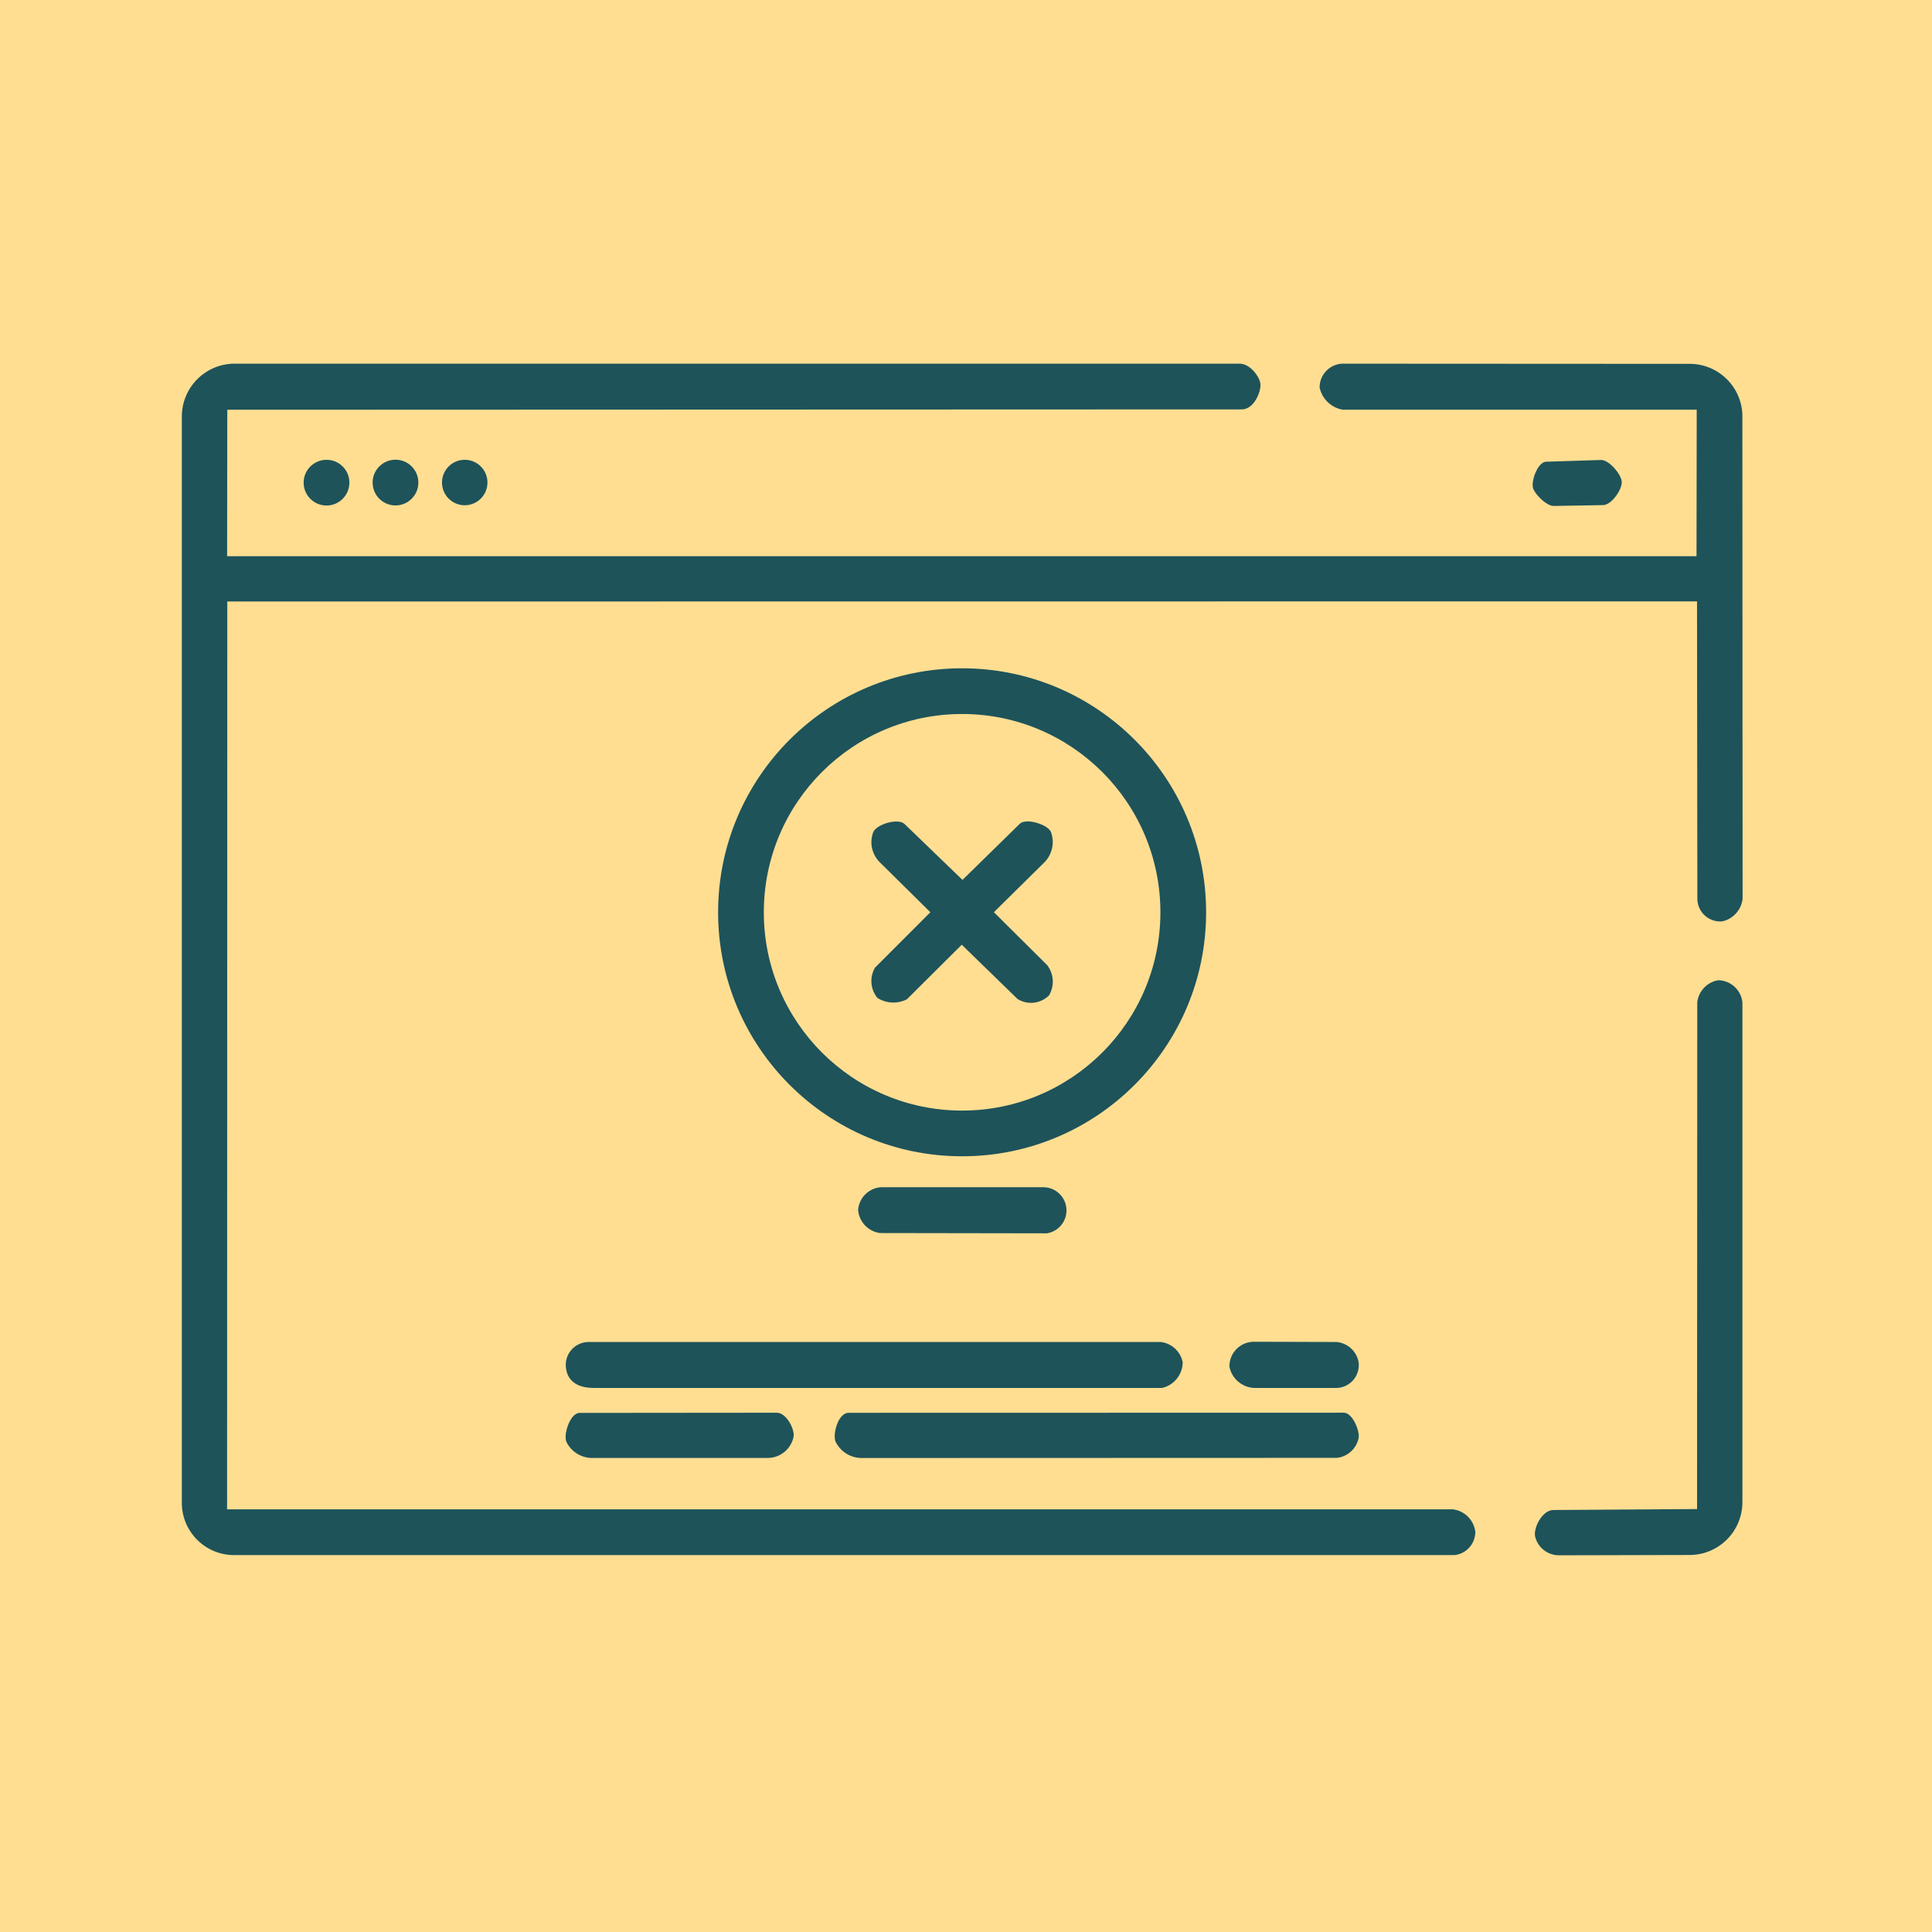
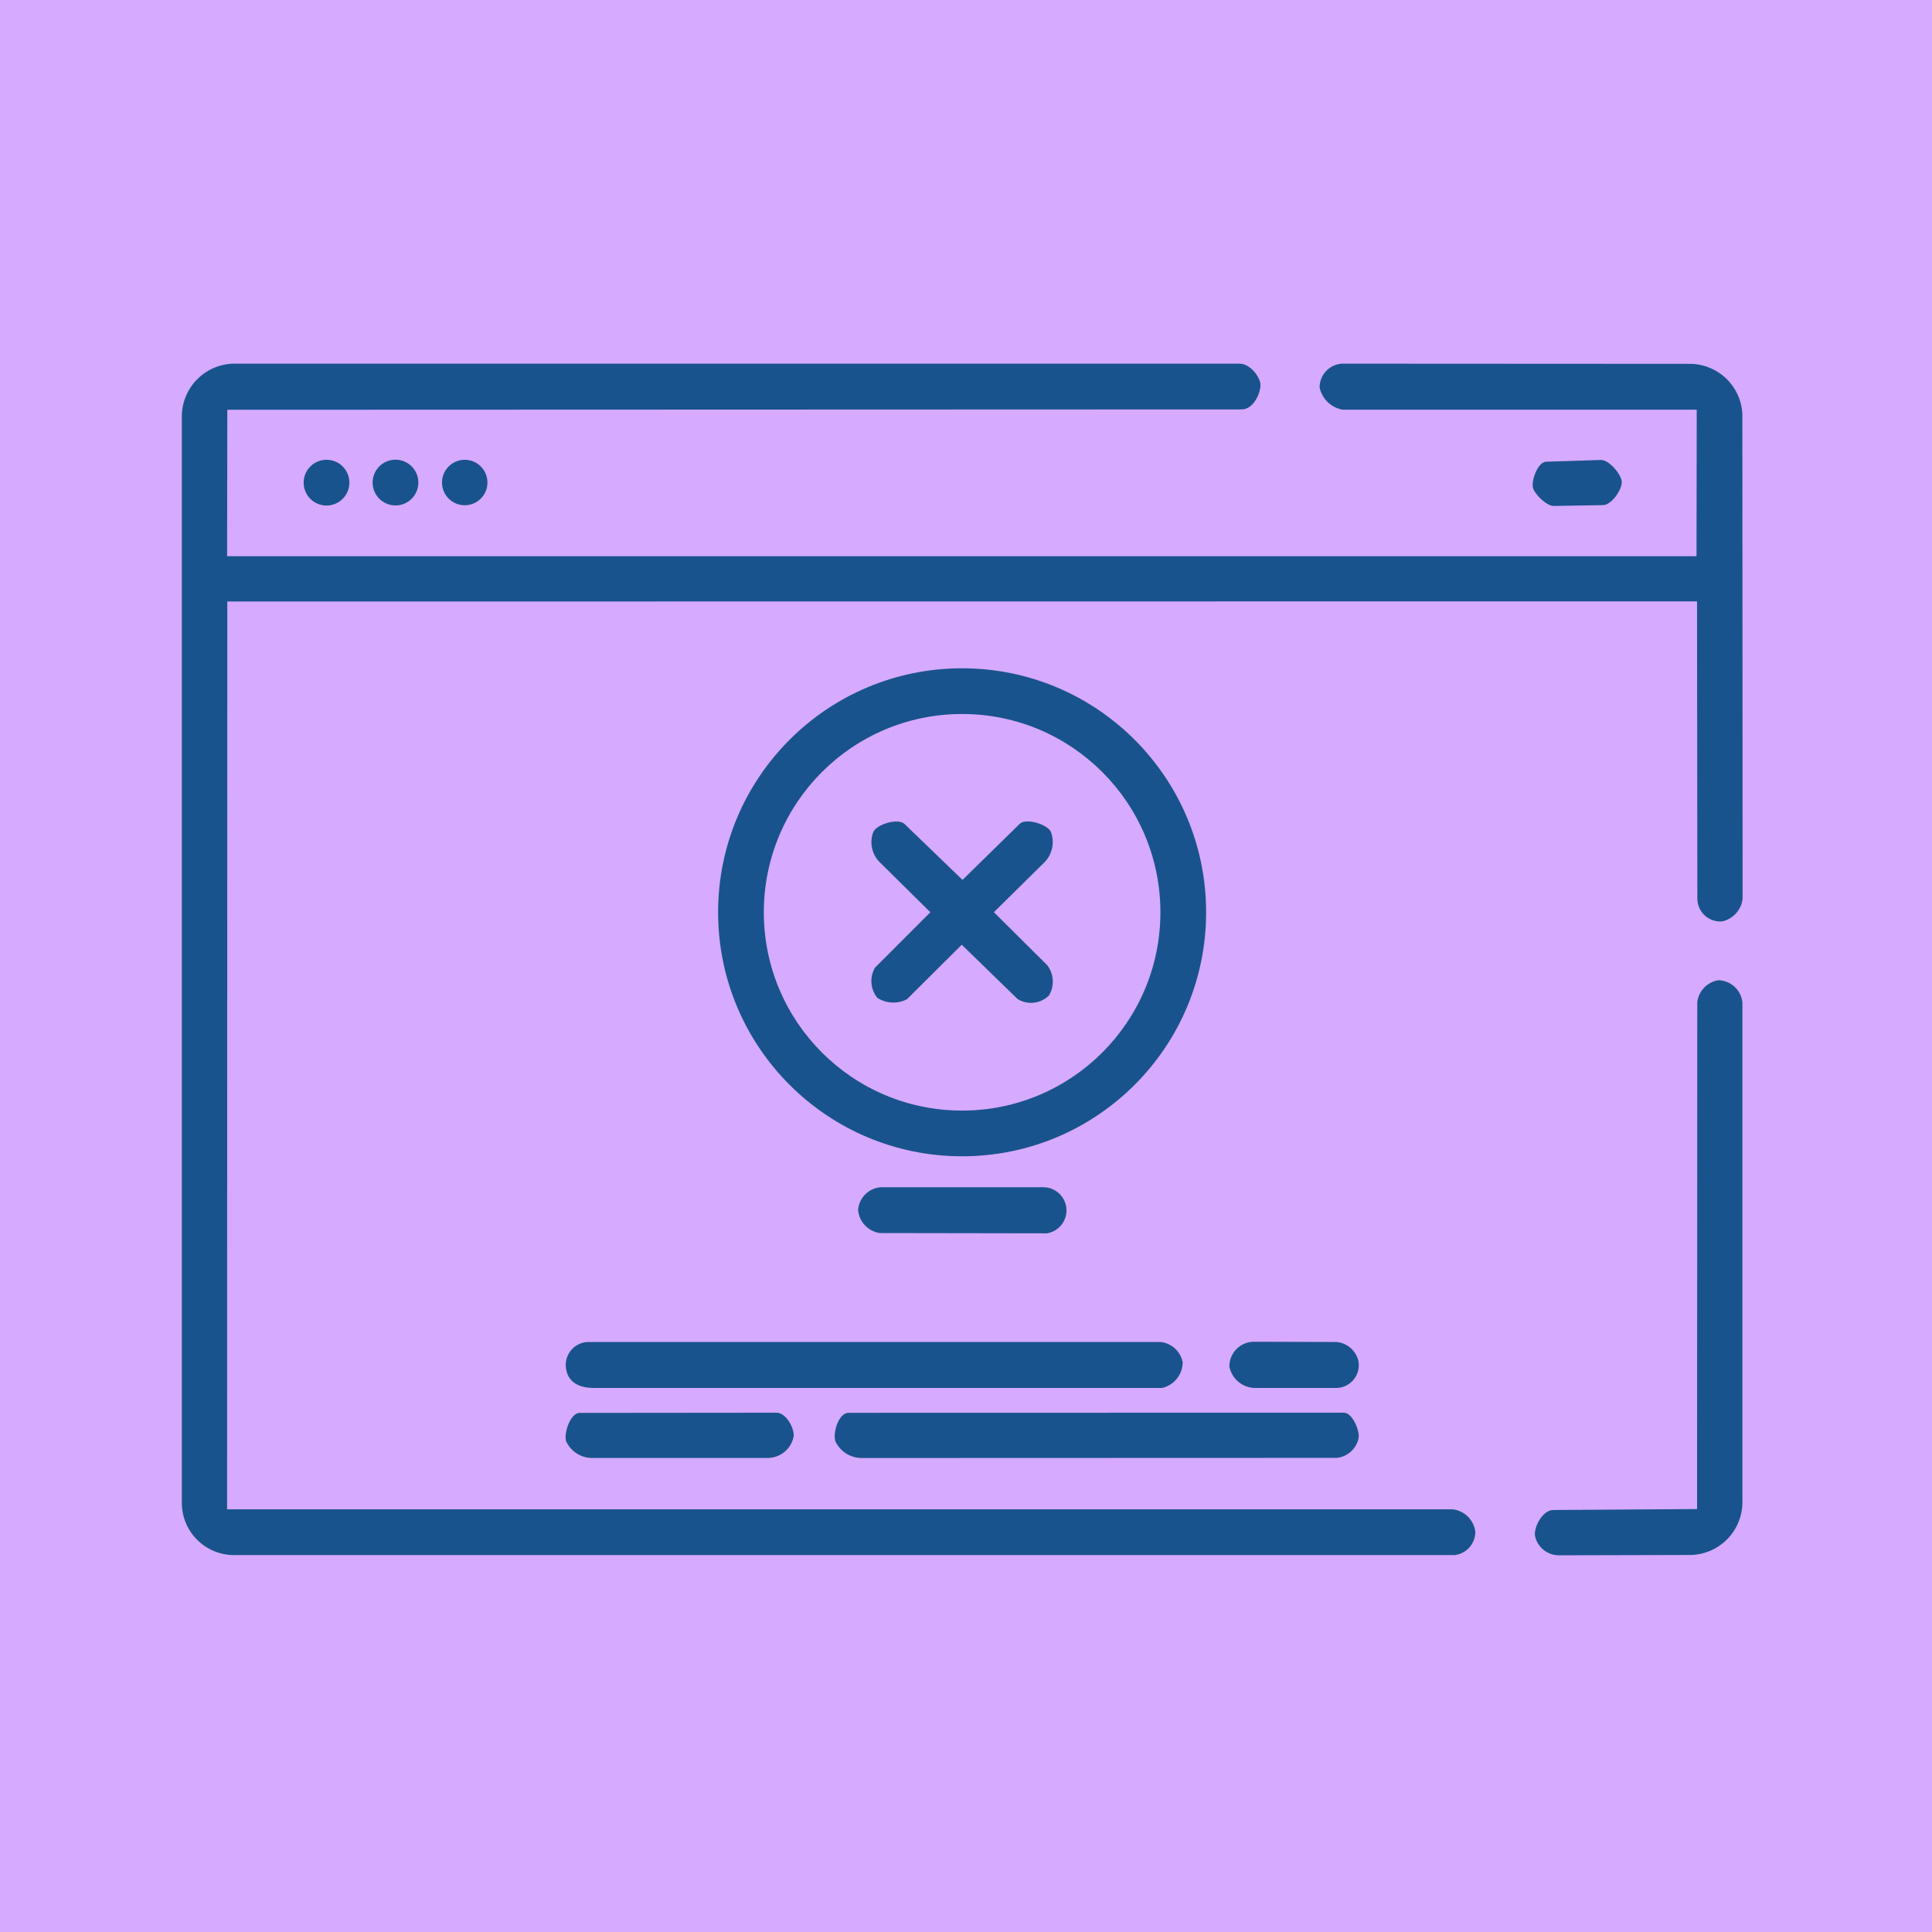
<svg xmlns="http://www.w3.org/2000/svg" width="85" height="85" viewBox="0 0 85 85">
  <defs>
    <clipPath id="clip-path">
-       <rect id="Rectángulo_463356" data-name="Rectángulo 463356" width="68.667" height="52.426" fill="#1e535a" />
+       <rect id="Rectángulo_463356" data-name="Rectángulo 463356" width="68.667" height="52.426" fill="#19538d" />
    </clipPath>
  </defs>
  <g id="Grupo_1213491" data-name="Grupo 1213491" transform="translate(-288.711 -5758)">
    <g id="Grupo_1213473" data-name="Grupo 1213473" transform="translate(-416.92 5348)">
-       <path id="Sustracción_110" data-name="Sustracción 110" d="M15975.961,19829.512h85v85h-85Z" transform="translate(-15270.33 -19419.512)" fill="#ffde92" />
+       <path id="Sustracción_110" data-name="Sustracción 110" d="M15975.961,19829.512h85v85h-85Z" transform="translate(-15270.33 -19419.512)" fill="#d5aaff" />
    </g>
    <g id="Grupo_1213490" data-name="Grupo 1213490" transform="translate(296.711 5774)">
      <g id="Grupo_1213489" data-name="Grupo 1213489" clip-path="url(#clip-path)">
-         <path id="Trazado_1280160" data-name="Trazado 1280160" d="M68.657,2.223l.01,21.322a1.152,1.152,0,0,1-.9.993,1.006,1.006,0,0,1-1.09-.98l-.015-13.1L2,10.464,1.991,50.405l53.935,0a1.134,1.134,0,0,1,.982.986,1.03,1.03,0,0,1-.9,1.026l-53.773,0A2.3,2.3,0,0,1,0,50.09V2.342A2.327,2.327,0,0,1,2.407,0H46.533c.466,0,.86.55.915.852.061.34-.267,1.16-.813,1.16L2,2.028,1.992,8.472H66.64l.009-6.448H51.067a1.258,1.258,0,0,1-1.01-.977A1.044,1.044,0,0,1,51.165,0l15.12.008a2.322,2.322,0,0,1,2.372,2.215" transform="translate(0 0)" fill="#1e535a" />
-         <path id="Trazado_1280161" data-name="Trazado 1280161" d="M141.4,78.852a10.735,10.735,0,1,1-10.735-10.735A10.735,10.735,0,0,1,141.4,78.852m-2.011,0a8.724,8.724,0,1,0-8.724,8.724,8.724,8.724,0,0,0,8.724-8.724" transform="translate(-96.336 -54.715)" fill="#1e535a" />
-         <path id="Trazado_1280162" data-name="Trazado 1280162" d="M303.622,163.168a1.078,1.078,0,0,1-1.052-.84c-.069-.4.334-1.15.8-1.153l6.328-.042.009-22.3a1.115,1.115,0,0,1,.919-.966,1.088,1.088,0,0,1,1.067.975v22a2.327,2.327,0,0,1-2.365,2.312Z" transform="translate(-243.034 -110.741)" fill="#1e535a" />
-         <path id="Trazado_1280163" data-name="Trazado 1280163" d="M112.108,220.792H87.079c-.713,0-1.176-.309-1.22-.94a1.006,1.006,0,0,1,1.03-1.081h25.145a1.118,1.118,0,0,1,.964.89,1.168,1.168,0,0,1-.89,1.129" transform="translate(-68.965 -175.729)" fill="#1e535a" />
-         <path id="Trazado_1280164" data-name="Trazado 1280164" d="M168.1,236.565l-20.911.007a1.283,1.283,0,0,1-1.149-.725c-.129-.318.111-1.264.578-1.264l21.788-.005c.384,0,.7.8.652,1.1a1.1,1.1,0,0,1-.959.888" transform="translate(-117.282 -188.425)" fill="#1e535a" />
-         <path id="Trazado_1280165" data-name="Trazado 1280165" d="M94.731,236.581H87.018a1.264,1.264,0,0,1-1.166-.718c-.13-.327.169-1.265.587-1.265l8.671-.008c.431,0,.807.742.738,1.073a1.165,1.165,0,0,1-1.117.917" transform="translate(-68.937 -188.436)" fill="#1e535a" />
-         <path id="Trazado_1280166" data-name="Trazado 1280166" d="M159.5,186.179l-7.331-.012a1.118,1.118,0,0,1-.957-1.015,1.083,1.083,0,0,1,.993-1l7.181,0a1.02,1.02,0,0,1,.114,2.03" transform="translate(-121.459 -147.918)" fill="#1e535a" />
-         <path id="Trazado_1280167" data-name="Trazado 1280167" d="M238.859,220.752l-3.519,0a1.168,1.168,0,0,1-1.088-.932,1.078,1.078,0,0,1,1.1-1.1l3.606.01a1.083,1.083,0,0,1,.978.884,1.006,1.006,0,0,1-1.074,1.137" transform="translate(-188.163 -175.688)" fill="#1e535a" />
-         <path id="Trazado_1280168" data-name="Trazado 1280168" d="M305.148,23.524l-2.172.037c-.3.005-.8-.483-.9-.763-.116-.315.2-1.171.564-1.183l2.415-.077c.346-.011.864.592.913.93s-.438,1.049-.816,1.056" transform="translate(-242.621 -17.301)" fill="#1e535a" />
-         <path id="Trazado_1280169" data-name="Trazado 1280169" d="M44.675,22.482a1.006,1.006,0,1,1-1.006-1.006,1.006,1.006,0,0,1,1.006,1.006" transform="translate(-34.269 -17.251)" fill="#1e535a" />
-         <path id="Trazado_1280170" data-name="Trazado 1280170" d="M60.138,22.475a1,1,0,1,1-1-1,1,1,0,0,1,1,1" transform="translate(-46.692 -17.246)" fill="#1e535a" />
-         <path id="Trazado_1280171" data-name="Trazado 1280171" d="M29.255,22.507A1.006,1.006,0,1,1,28.25,21.5a1.006,1.006,0,0,1,1.006,1.006" transform="translate(-21.884 -17.271)" fill="#1e535a" />
-         <path id="Trazado_1280172" data-name="Trazado 1280172" d="M161.92,108.687a1.189,1.189,0,0,1,.081,1.328,1.122,1.122,0,0,1-1.384.162l-2.457-2.39-2.412,2.4a1.306,1.306,0,0,1-1.3-.061,1.174,1.174,0,0,1-.107-1.328l2.438-2.44-2.227-2.2a1.245,1.245,0,0,1-.286-1.323c.136-.343,1.09-.637,1.378-.359l2.549,2.459,2.522-2.471c.27-.264,1.24.03,1.372.37a1.276,1.276,0,0,1-.284,1.322l-2.229,2.2Z" transform="translate(-123.847 -82.223)" fill="#1e535a" />
+         <path id="Trazado_1280160" data-name="Trazado 1280160" d="M68.657,2.223l.01,21.322a1.152,1.152,0,0,1-.9.993,1.006,1.006,0,0,1-1.09-.98l-.015-13.1L2,10.464,1.991,50.405l53.935,0a1.134,1.134,0,0,1,.982.986,1.03,1.03,0,0,1-.9,1.026l-53.773,0A2.3,2.3,0,0,1,0,50.09V2.342A2.327,2.327,0,0,1,2.407,0H46.533c.466,0,.86.55.915.852.061.34-.267,1.16-.813,1.16L2,2.028,1.992,8.472H66.64l.009-6.448H51.067a1.258,1.258,0,0,1-1.01-.977A1.044,1.044,0,0,1,51.165,0l15.12.008a2.322,2.322,0,0,1,2.372,2.215" transform="translate(0 0)" fill="#19538d" />
+         <path id="Trazado_1280161" data-name="Trazado 1280161" d="M141.4,78.852a10.735,10.735,0,1,1-10.735-10.735A10.735,10.735,0,0,1,141.4,78.852m-2.011,0a8.724,8.724,0,1,0-8.724,8.724,8.724,8.724,0,0,0,8.724-8.724" transform="translate(-96.336 -54.715)" fill="#19538d" />
+         <path id="Trazado_1280162" data-name="Trazado 1280162" d="M303.622,163.168a1.078,1.078,0,0,1-1.052-.84c-.069-.4.334-1.15.8-1.153l6.328-.042.009-22.3a1.115,1.115,0,0,1,.919-.966,1.088,1.088,0,0,1,1.067.975v22a2.327,2.327,0,0,1-2.365,2.312Z" transform="translate(-243.034 -110.741)" fill="#19538d" />
+         <path id="Trazado_1280163" data-name="Trazado 1280163" d="M112.108,220.792H87.079c-.713,0-1.176-.309-1.22-.94a1.006,1.006,0,0,1,1.03-1.081h25.145a1.118,1.118,0,0,1,.964.89,1.168,1.168,0,0,1-.89,1.129" transform="translate(-68.965 -175.729)" fill="#19538d" />
+         <path id="Trazado_1280164" data-name="Trazado 1280164" d="M168.1,236.565l-20.911.007a1.283,1.283,0,0,1-1.149-.725c-.129-.318.111-1.264.578-1.264l21.788-.005c.384,0,.7.8.652,1.1a1.1,1.1,0,0,1-.959.888" transform="translate(-117.282 -188.425)" fill="#19538d" />
+         <path id="Trazado_1280165" data-name="Trazado 1280165" d="M94.731,236.581H87.018a1.264,1.264,0,0,1-1.166-.718c-.13-.327.169-1.265.587-1.265l8.671-.008c.431,0,.807.742.738,1.073a1.165,1.165,0,0,1-1.117.917" transform="translate(-68.937 -188.436)" fill="#19538d" />
+         <path id="Trazado_1280166" data-name="Trazado 1280166" d="M159.5,186.179l-7.331-.012a1.118,1.118,0,0,1-.957-1.015,1.083,1.083,0,0,1,.993-1l7.181,0a1.02,1.02,0,0,1,.114,2.03" transform="translate(-121.459 -147.918)" fill="#19538d" />
+         <path id="Trazado_1280167" data-name="Trazado 1280167" d="M238.859,220.752l-3.519,0a1.168,1.168,0,0,1-1.088-.932,1.078,1.078,0,0,1,1.1-1.1l3.606.01a1.083,1.083,0,0,1,.978.884,1.006,1.006,0,0,1-1.074,1.137" transform="translate(-188.163 -175.688)" fill="#19538d" />
+         <path id="Trazado_1280168" data-name="Trazado 1280168" d="M305.148,23.524l-2.172.037c-.3.005-.8-.483-.9-.763-.116-.315.2-1.171.564-1.183l2.415-.077c.346-.011.864.592.913.93s-.438,1.049-.816,1.056" transform="translate(-242.621 -17.301)" fill="#19538d" />
+         <path id="Trazado_1280169" data-name="Trazado 1280169" d="M44.675,22.482a1.006,1.006,0,1,1-1.006-1.006,1.006,1.006,0,0,1,1.006,1.006" transform="translate(-34.269 -17.251)" fill="#19538d" />
+         <path id="Trazado_1280170" data-name="Trazado 1280170" d="M60.138,22.475a1,1,0,1,1-1-1,1,1,0,0,1,1,1" transform="translate(-46.692 -17.246)" fill="#19538d" />
+         <path id="Trazado_1280171" data-name="Trazado 1280171" d="M29.255,22.507A1.006,1.006,0,1,1,28.25,21.5a1.006,1.006,0,0,1,1.006,1.006" transform="translate(-21.884 -17.271)" fill="#19538d" />
+         <path id="Trazado_1280172" data-name="Trazado 1280172" d="M161.92,108.687a1.189,1.189,0,0,1,.081,1.328,1.122,1.122,0,0,1-1.384.162l-2.457-2.39-2.412,2.4a1.306,1.306,0,0,1-1.3-.061,1.174,1.174,0,0,1-.107-1.328l2.438-2.44-2.227-2.2a1.245,1.245,0,0,1-.286-1.323c.136-.343,1.09-.637,1.378-.359l2.549,2.459,2.522-2.471c.27-.264,1.24.03,1.372.37a1.276,1.276,0,0,1-.284,1.322l-2.229,2.2Z" transform="translate(-123.847 -82.223)" fill="#19538d" />
      </g>
    </g>
  </g>
</svg>
